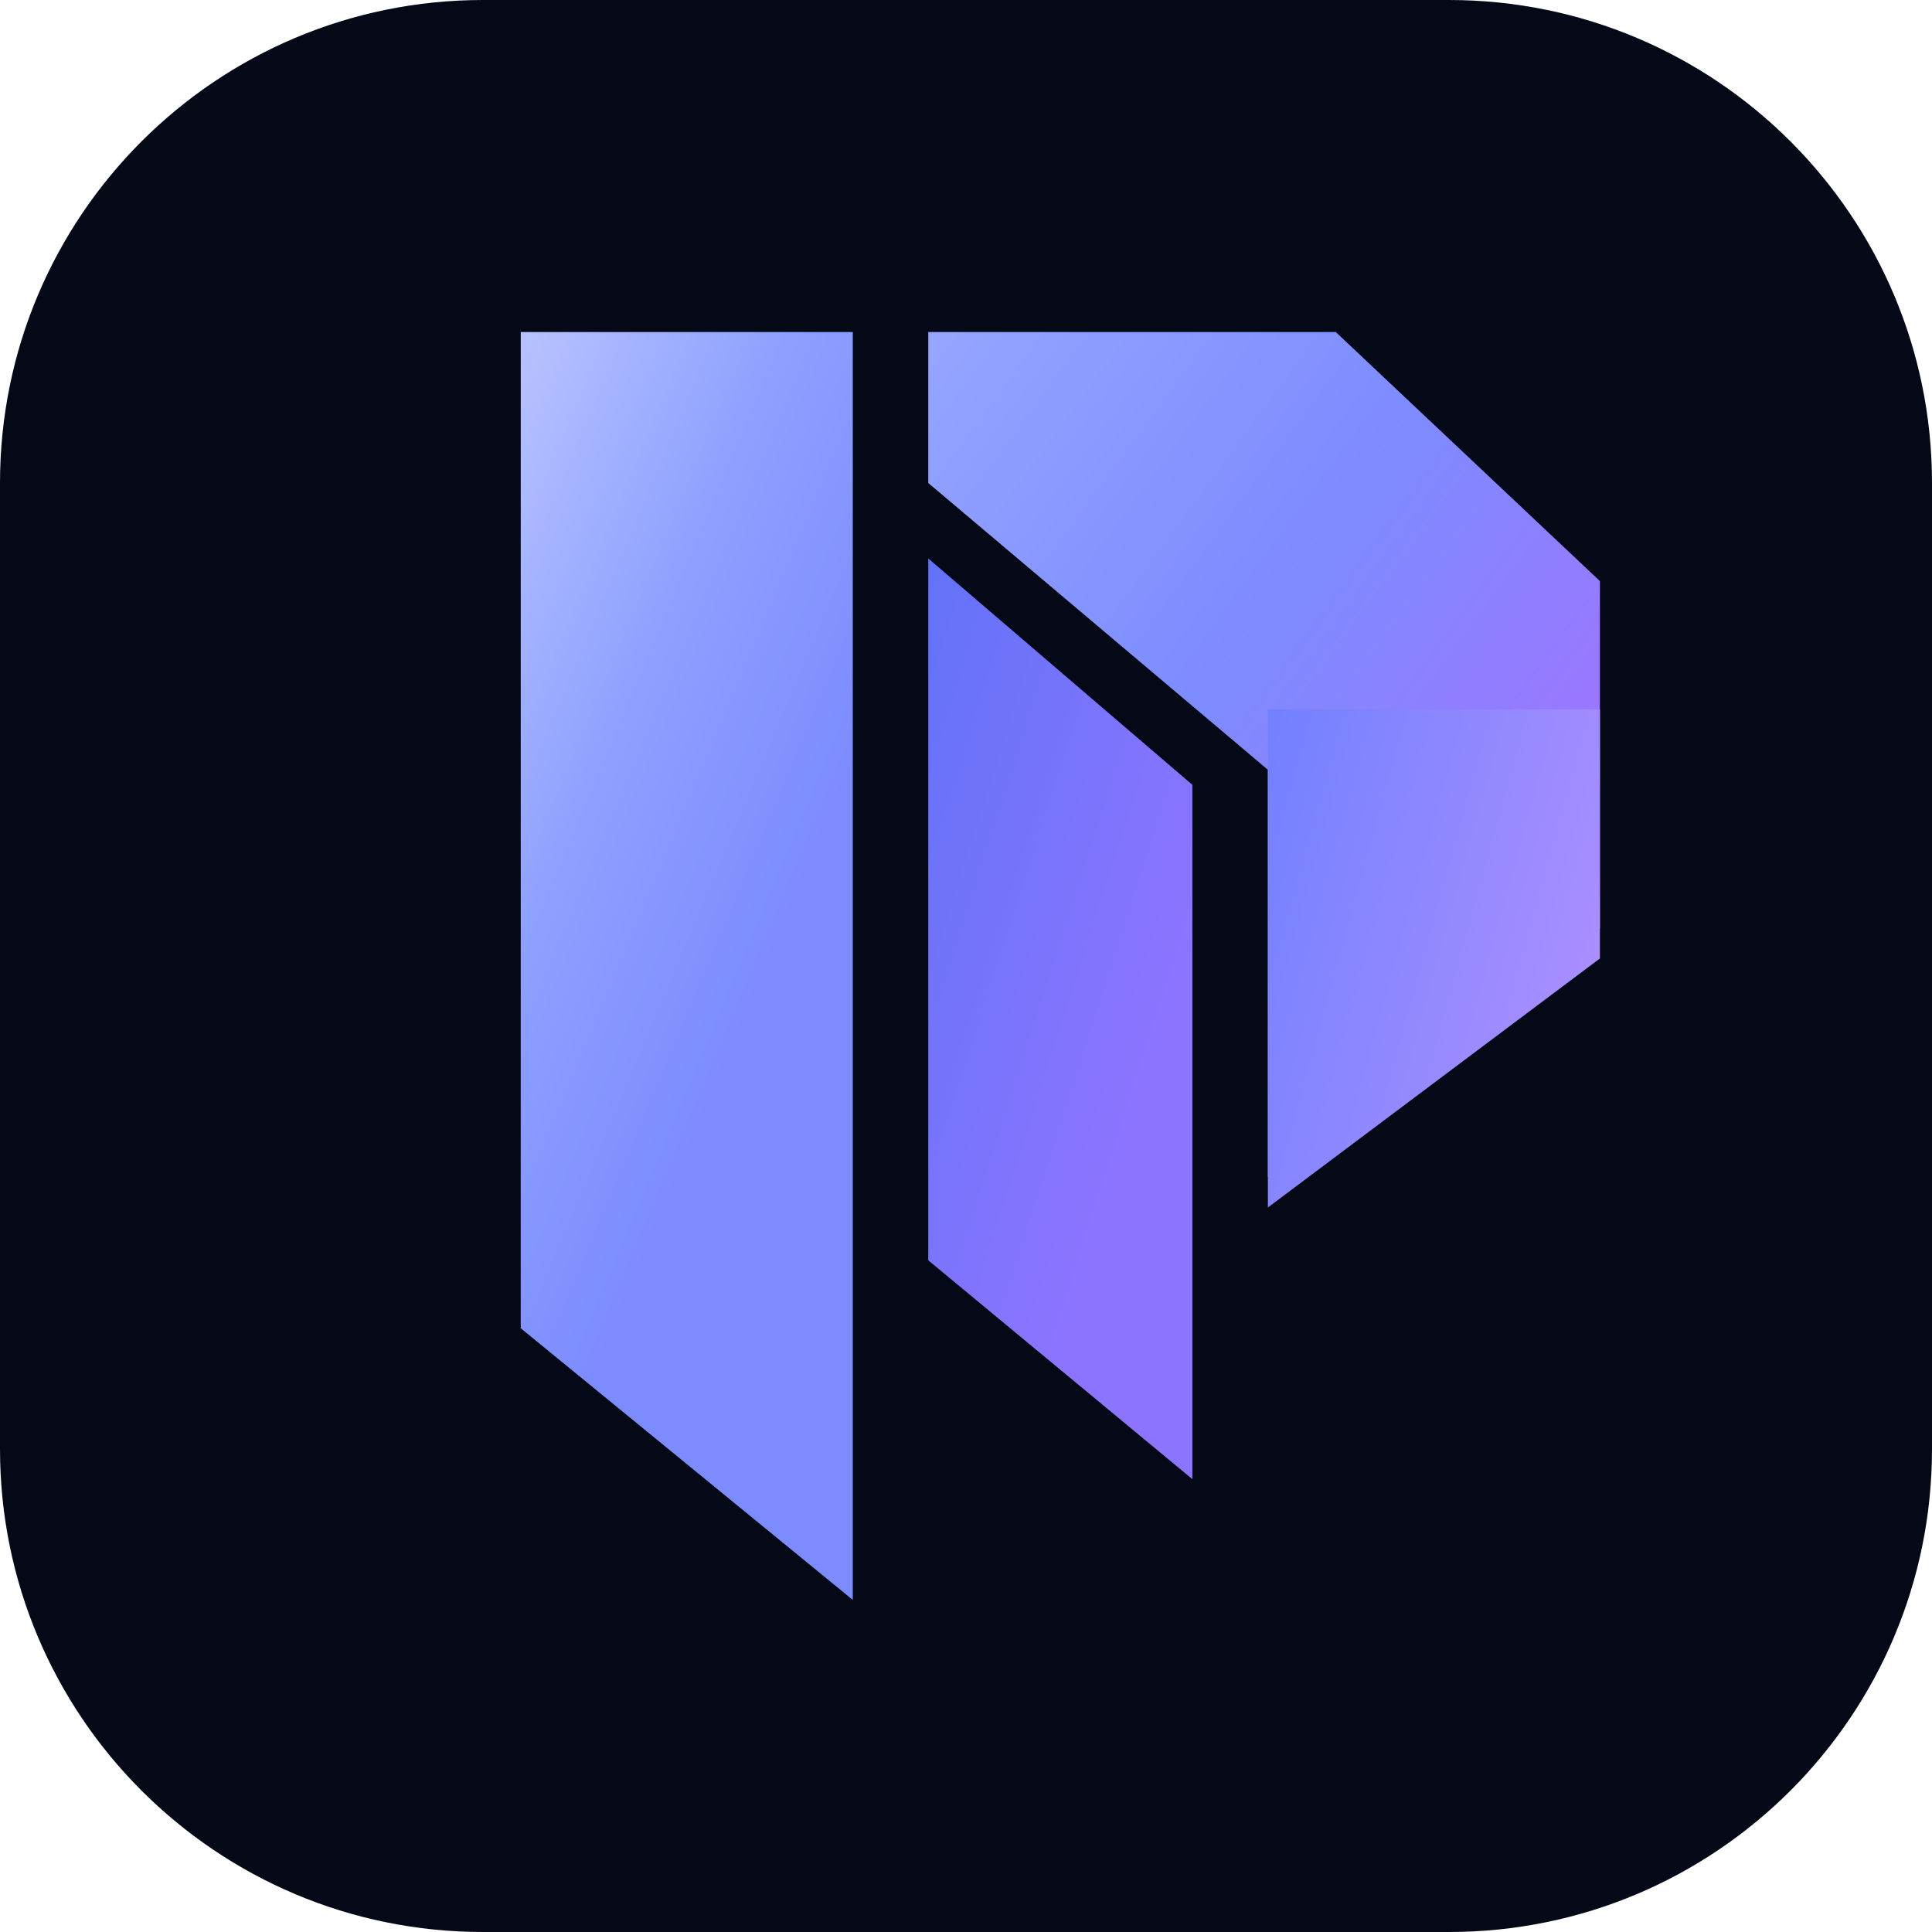
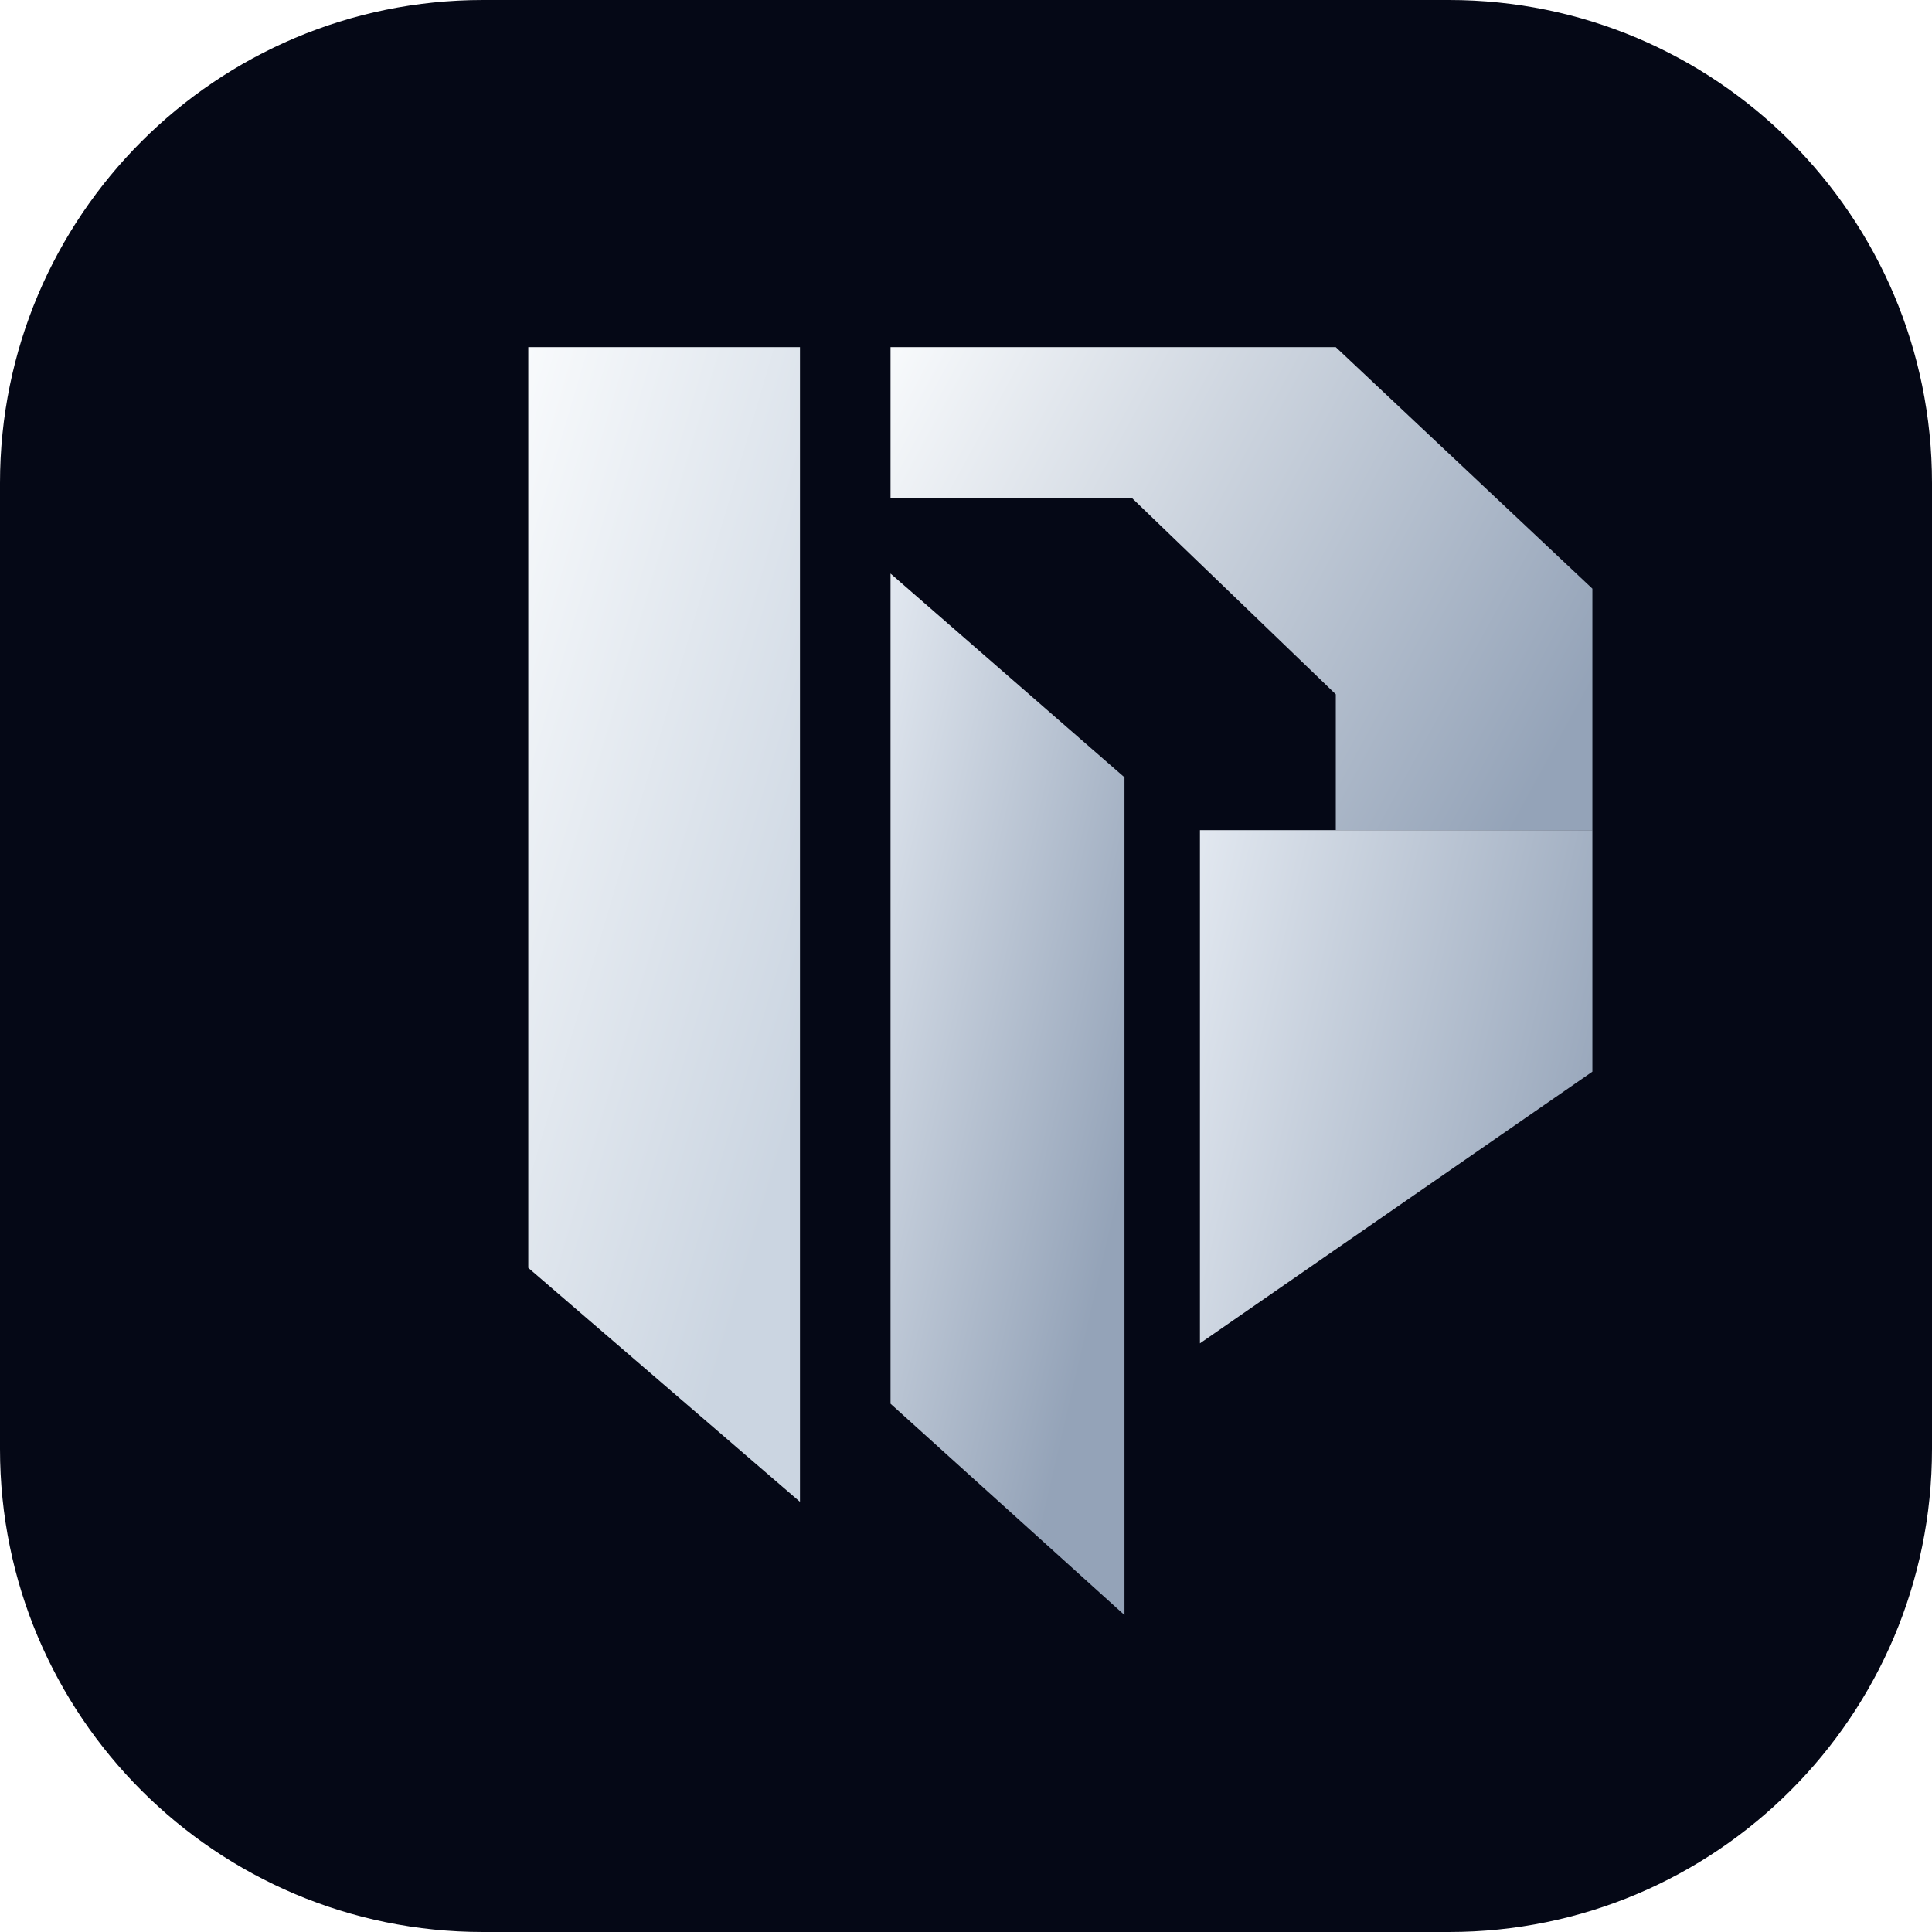
<svg xmlns="http://www.w3.org/2000/svg" width="256" height="256" viewBox="0 0 256 256" fill="none">
  <rect width="256" height="256" rx="64" fill="#050816" />
-   <path d="M69 44H113V212L69 176V44Z" fill="url(#paint0_linear_1_2)" />
-   <path d="M123 44H177L212 77V123L168 156V102L123 64V44Z" fill="url(#paint1_linear_1_2)" />
-   <path d="M123 74L158 104V196L123 167V74Z" fill="url(#paint2_linear_1_2)" />
-   <path d="M168 94H212V127L168 160V94Z" fill="url(#paint3_linear_1_2)" />
+   <path d="M70 46H106V199L70 168V46Z" fill="url(#paint0_linear_1_2)" />
+   <path d="M118 46H177L211 78V110H177V92L150 66H118V46Z" fill="url(#paint1_linear_1_2)" />
+   <path d="M118 76L149 103V214L118 186V76Z" fill="url(#paint2_linear_1_2)" />
+   <path d="M159 110H211V142L159 178V110Z" fill="url(#paint3_linear_1_2)" />
  <defs>
-     <linearGradient id="paint0_linear_1_2" x1="69" y1="44" x2="127.094" y2="68.451" gradientUnits="userSpaceOnUse">
-       <stop stop-color="#B8C3FF" />
-       <stop offset="0.5" stop-color="#8EA1FF" />
-       <stop offset="1" stop-color="#7C8CFF" />
+     <linearGradient id="paint0_linear_1_2" x1="70" y1="46" x2="129.996" y2="63.652" gradientUnits="userSpaceOnUse">
+       <stop stop-color="#F8FAFC" />
+       <stop offset="1" stop-color="#CBD5E1" />
    </linearGradient>
-     <linearGradient id="paint1_linear_1_2" x1="123" y1="44" x2="214.25" y2="111.117" gradientUnits="userSpaceOnUse">
-       <stop stop-color="#95A5FF" />
-       <stop offset="0.5" stop-color="#7C8CFF" />
-       <stop offset="1" stop-color="#A271FF" />
+     <linearGradient id="paint1_linear_1_2" x1="118" y1="46" x2="208.501" y2="95.507" gradientUnits="userSpaceOnUse">
+       <stop stop-color="#F8FAFC" />
+       <stop offset="1" stop-color="#94A3B8" />
    </linearGradient>
-     <linearGradient id="paint2_linear_1_2" x1="123" y1="74" x2="170.815" y2="89.329" gradientUnits="userSpaceOnUse">
-       <stop stop-color="#6273F8" />
-       <stop offset="1" stop-color="#8D74FF" />
+     <linearGradient id="paint2_linear_1_2" x1="118" y1="76" x2="165.062" y2="86.954" gradientUnits="userSpaceOnUse">
+       <stop stop-color="#E2E8F0" />
+       <stop offset="1" stop-color="#94A3B8" />
    </linearGradient>
-     <linearGradient id="paint3_linear_1_2" x1="168" y1="94" x2="224.442" y2="109.638" gradientUnits="userSpaceOnUse">
-       <stop stop-color="#7281FF" />
-       <stop offset="1" stop-color="#B290FF" />
+     <linearGradient id="paint3_linear_1_2" x1="159" y1="110" x2="220.255" y2="124.427" gradientUnits="userSpaceOnUse">
+       <stop stop-color="#E2E8F0" />
+       <stop offset="1" stop-color="#94A3B8" />
    </linearGradient>
  </defs>
</svg>
